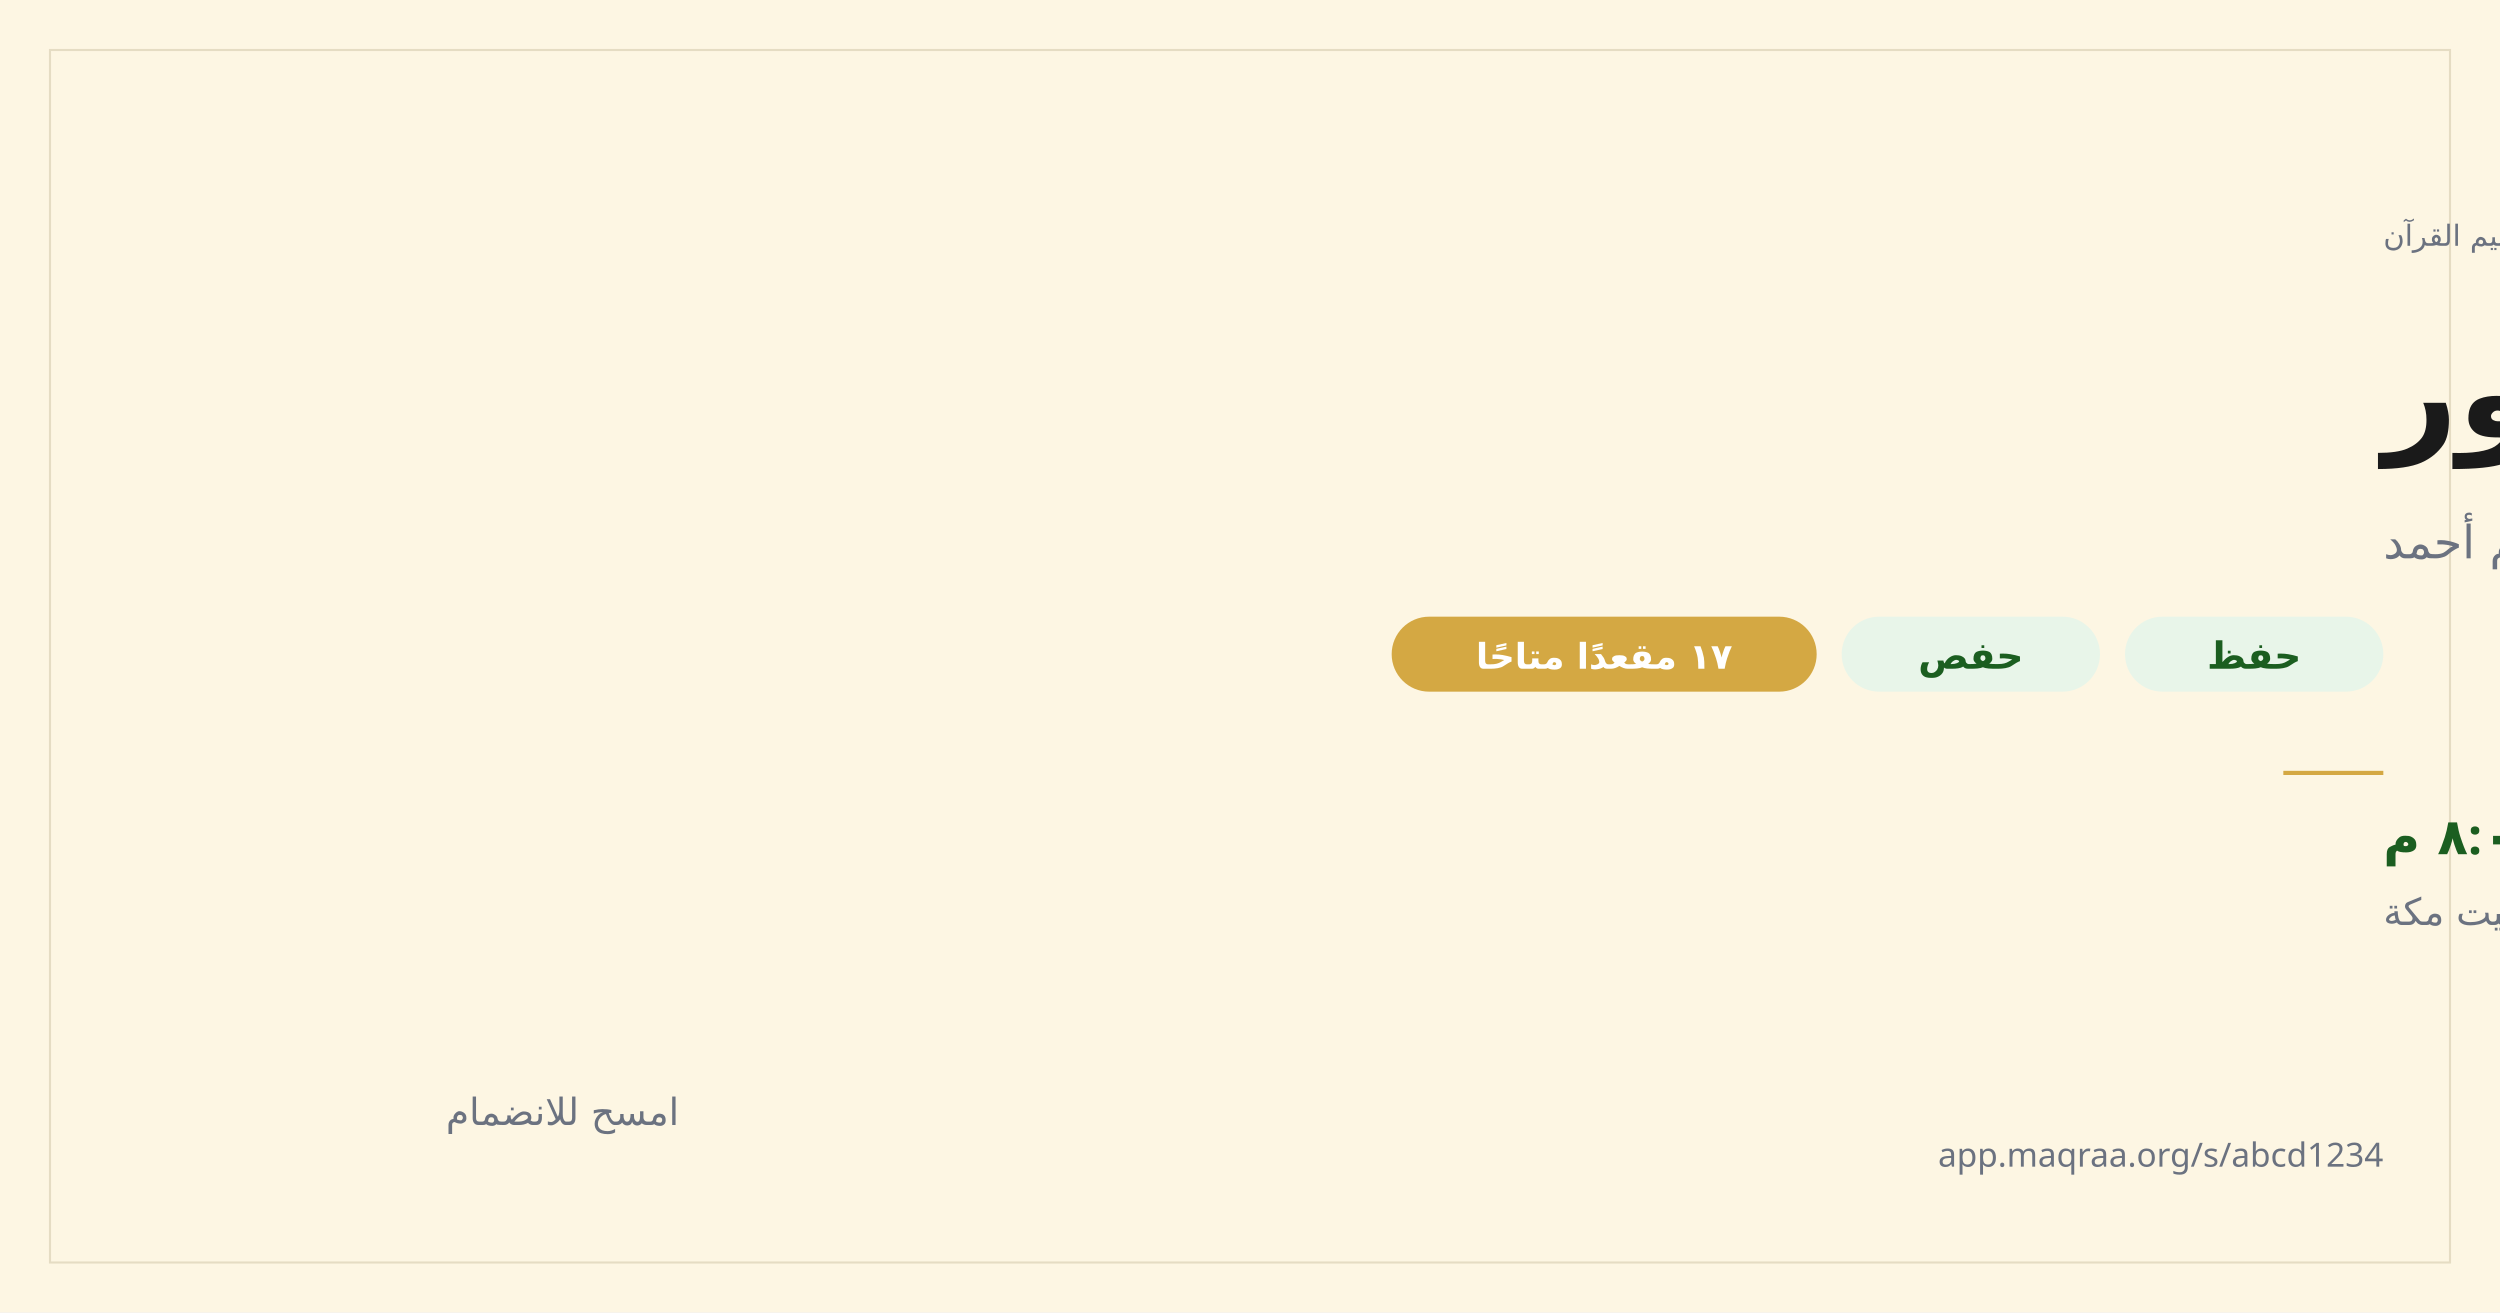
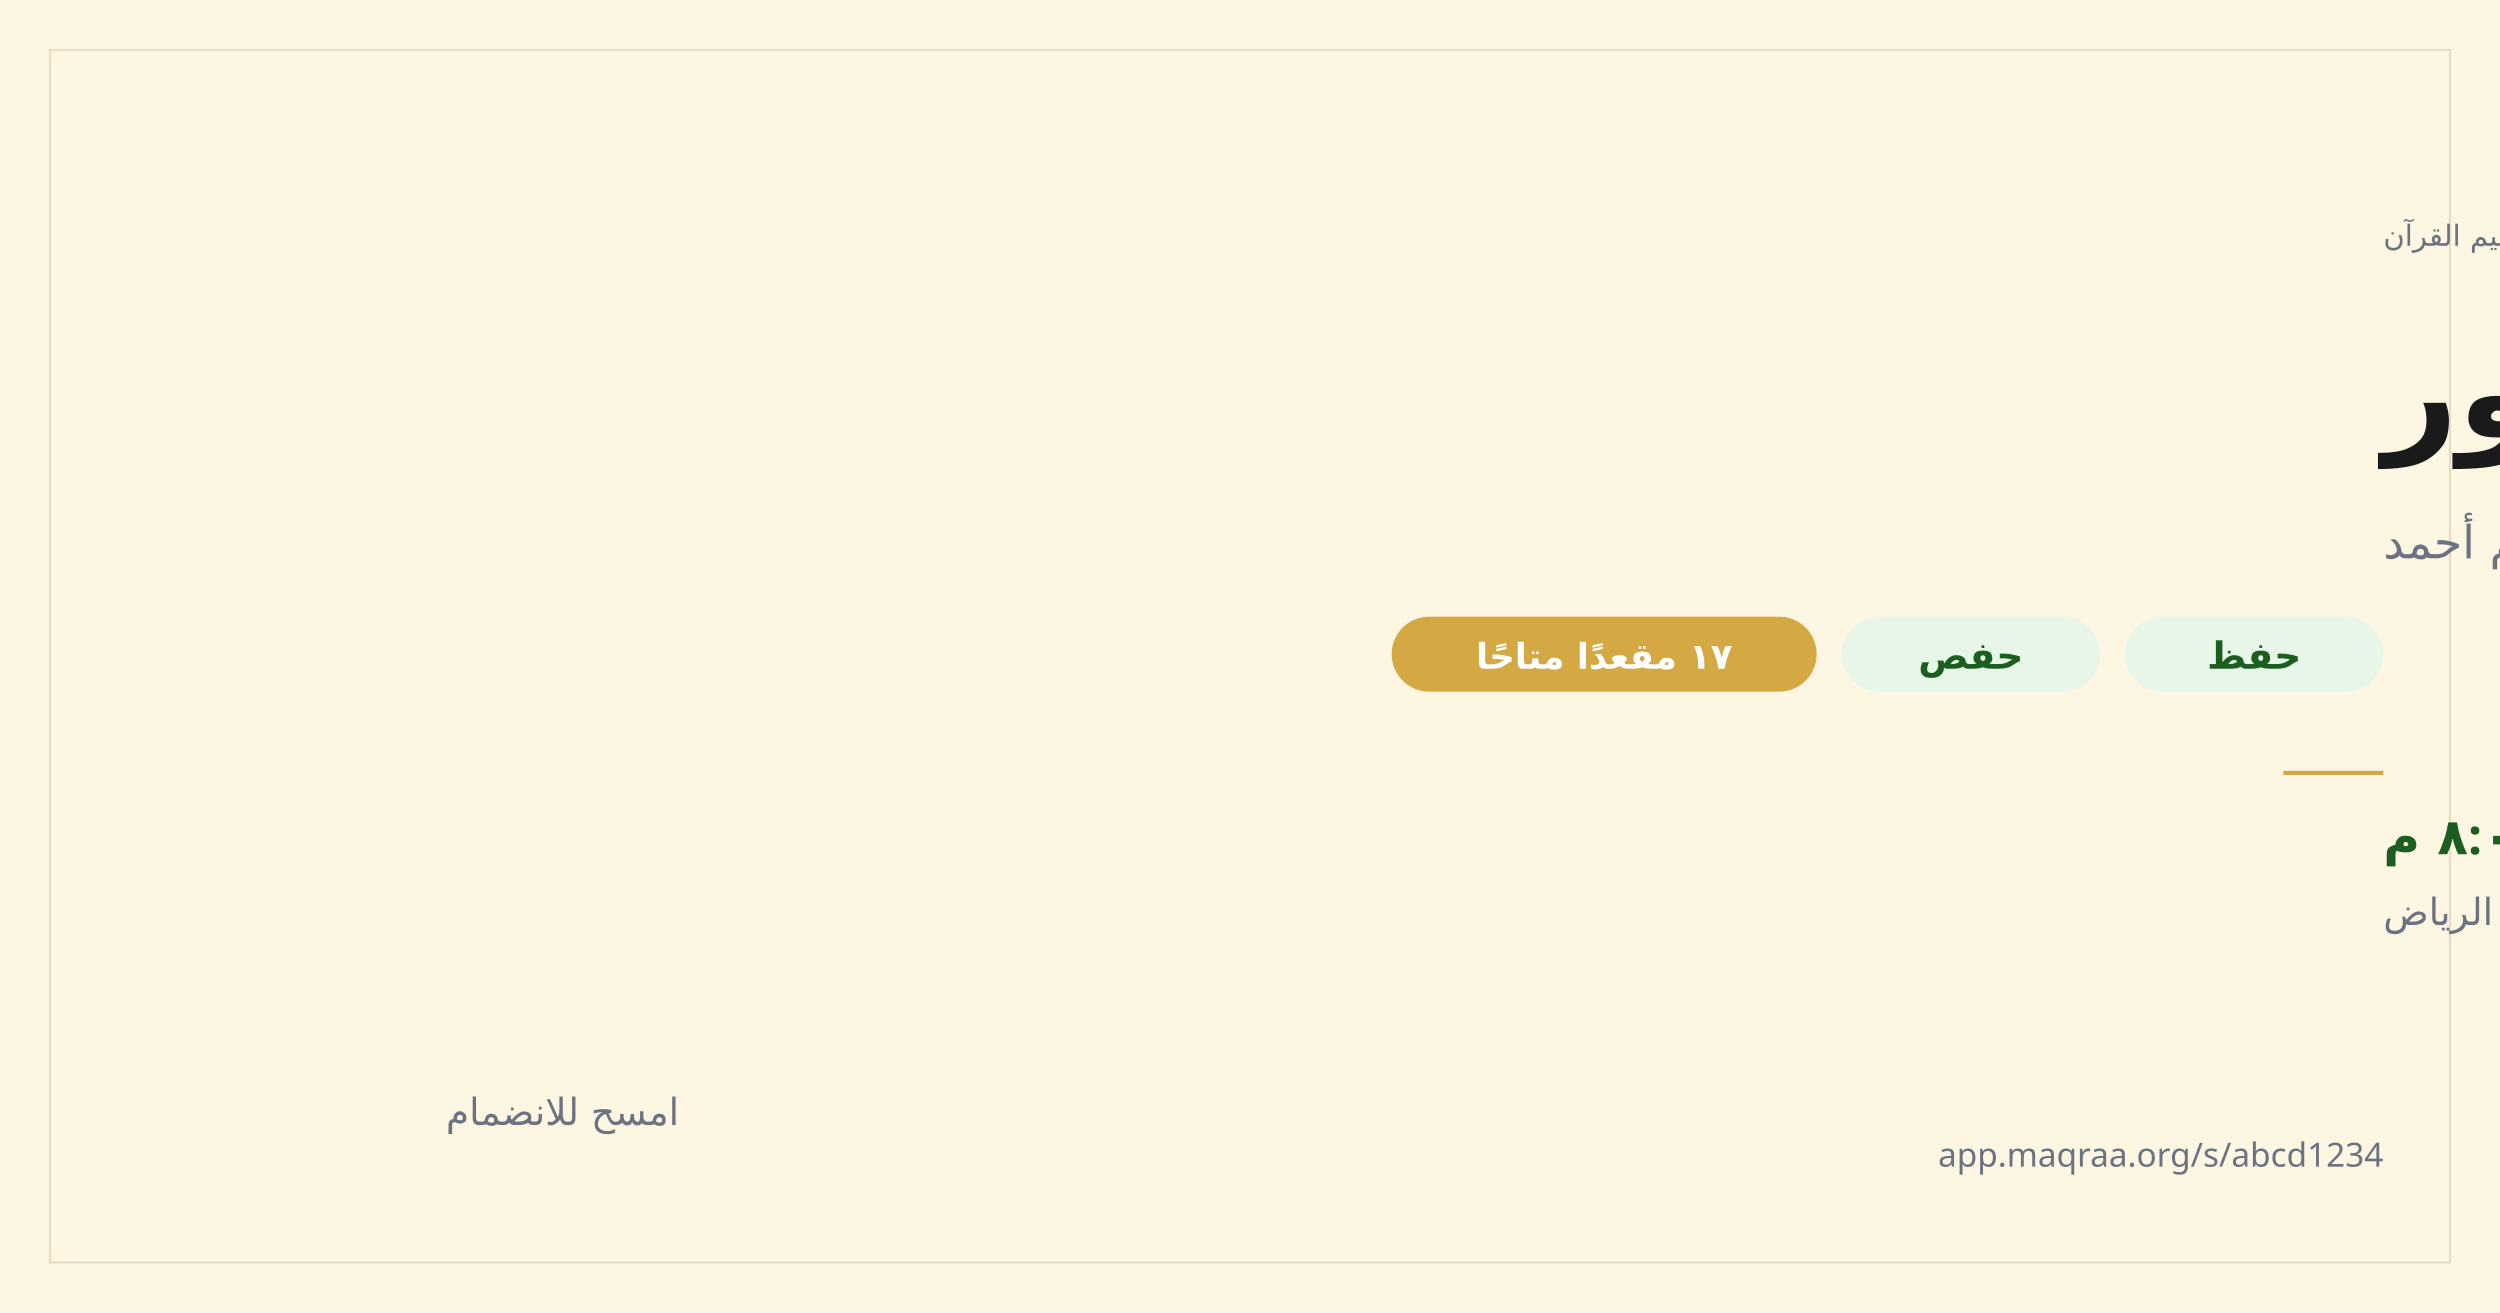
<svg xmlns="http://www.w3.org/2000/svg" width="1200" height="630" viewBox="0 0 1200 630">
  <rect width="1200" height="630" fill="#FDF6E3" />
  <rect x="24" y="24" width="1152" height="582" fill="none" stroke="#E5DCC3" stroke-width="1" />
  <g id="qr" data-size="441" data-x="50" data-y="70" transform="translate(50 70)" />
  <text id="scan_hint" x="270" y="540" direction="rtl" text-anchor="middle" font-family="IBM Plex Sans Arabic" font-size="18" fill="#6B7280">امسح للانضمام</text>
  <g id="logo-slot" />
  <text id="tagline" x="1144" y="118" direction="rtl" text-anchor="end" font-family="IBM Plex Sans Arabic" font-size="14" fill="#6B7280">منصة تعليم القرآن</text>
  <text id="halaqah_name" x="1144" y="210" direction="rtl" text-anchor="end" font-family="Amiri" font-size="62" font-weight="700" fill="#1A1A1A">حلقة النور</text>
  <text id="teacher" x="1144" y="268" direction="rtl" text-anchor="end" font-family="IBM Plex Sans Arabic" font-weight="500" font-size="22" fill="#6B7280">مع المعلّم أحمد</text>
  <rect x="1020" y="296" width="124" height="36" rx="18" fill="#E8F5E9" />
  <text id="type" x="1082" y="321" direction="rtl" text-anchor="middle" font-family="IBM Plex Sans Arabic" font-weight="600" font-size="18" fill="#1B5E20">حفظ</text>
  <rect x="884" y="296" width="124" height="36" rx="18" fill="#E8F5E9" />
  <text id="riwaya" x="946" y="321" direction="rtl" text-anchor="middle" font-family="IBM Plex Sans Arabic" font-weight="600" font-size="18" fill="#1B5E20">حفص</text>
  <rect x="668" y="296" width="204" height="36" rx="18" fill="#D4A843" />
  <text id="seats" x="770" y="321" direction="rtl" text-anchor="middle" font-family="IBM Plex Sans Arabic" font-weight="600" font-size="17" fill="#FFFFFF">١٧ مقعدًا متاحًا</text>
  <rect x="1096" y="370" width="48" height="2" fill="#D4A843" />
  <text id="first_session" x="1144" y="410" direction="rtl" text-anchor="end" font-family="IBM Plex Sans Arabic" font-weight="600" font-size="24" fill="#1B5E20">الثلاثاء ٢٥ أغسطس · ٨:٠٠ م</text>
-   <text id="tz_and_rhythm" x="1144" y="444" direction="rtl" text-anchor="end" font-family="IBM Plex Sans Arabic" font-size="18" fill="#6B7280">بتوقيت مكة</text>
+   <text id="tz_and_rhythm" x="1144" y="444" direction="rtl" text-anchor="end" font-family="IBM Plex Sans Arabic" font-size="18" fill="#6B7280">بتوقيت الرياض</text>
  <text id="short_url" x="1144" y="560" text-anchor="end" direction="ltr" font-family="IBM Plex Sans Arabic" font-size="16" fill="#6B7280">app.maqraa.org/s/abcd1234</text>
</svg>
